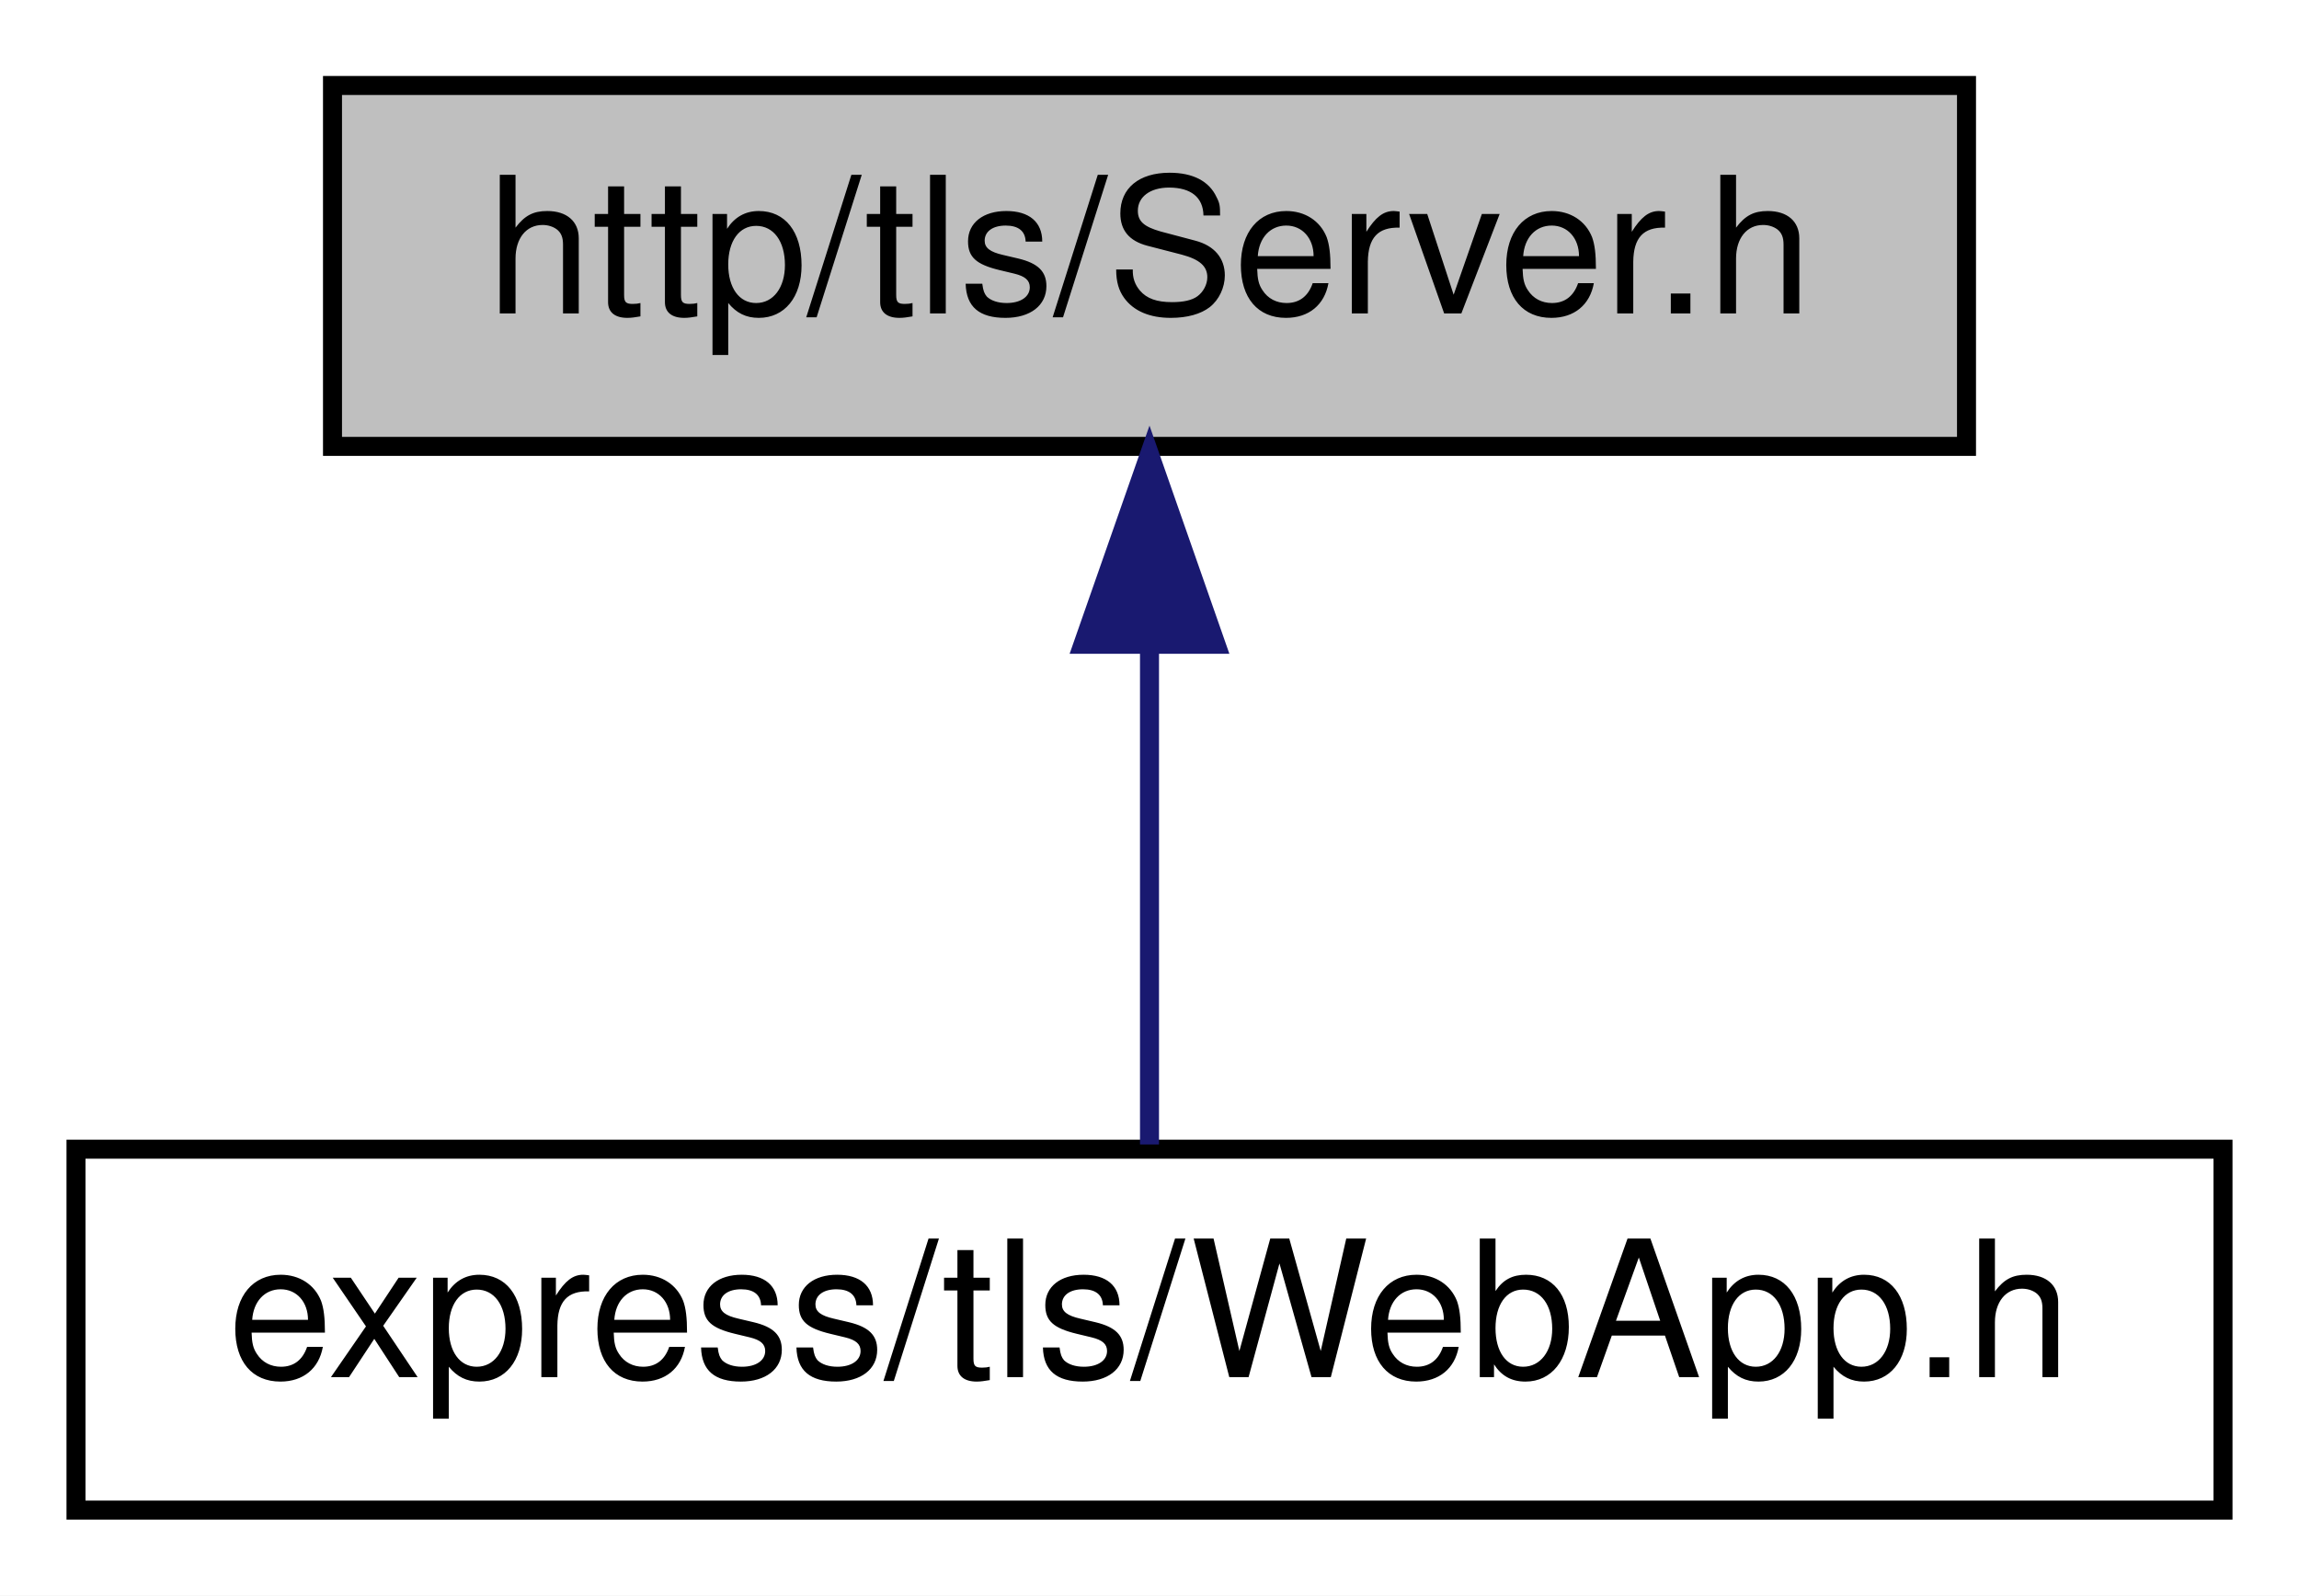
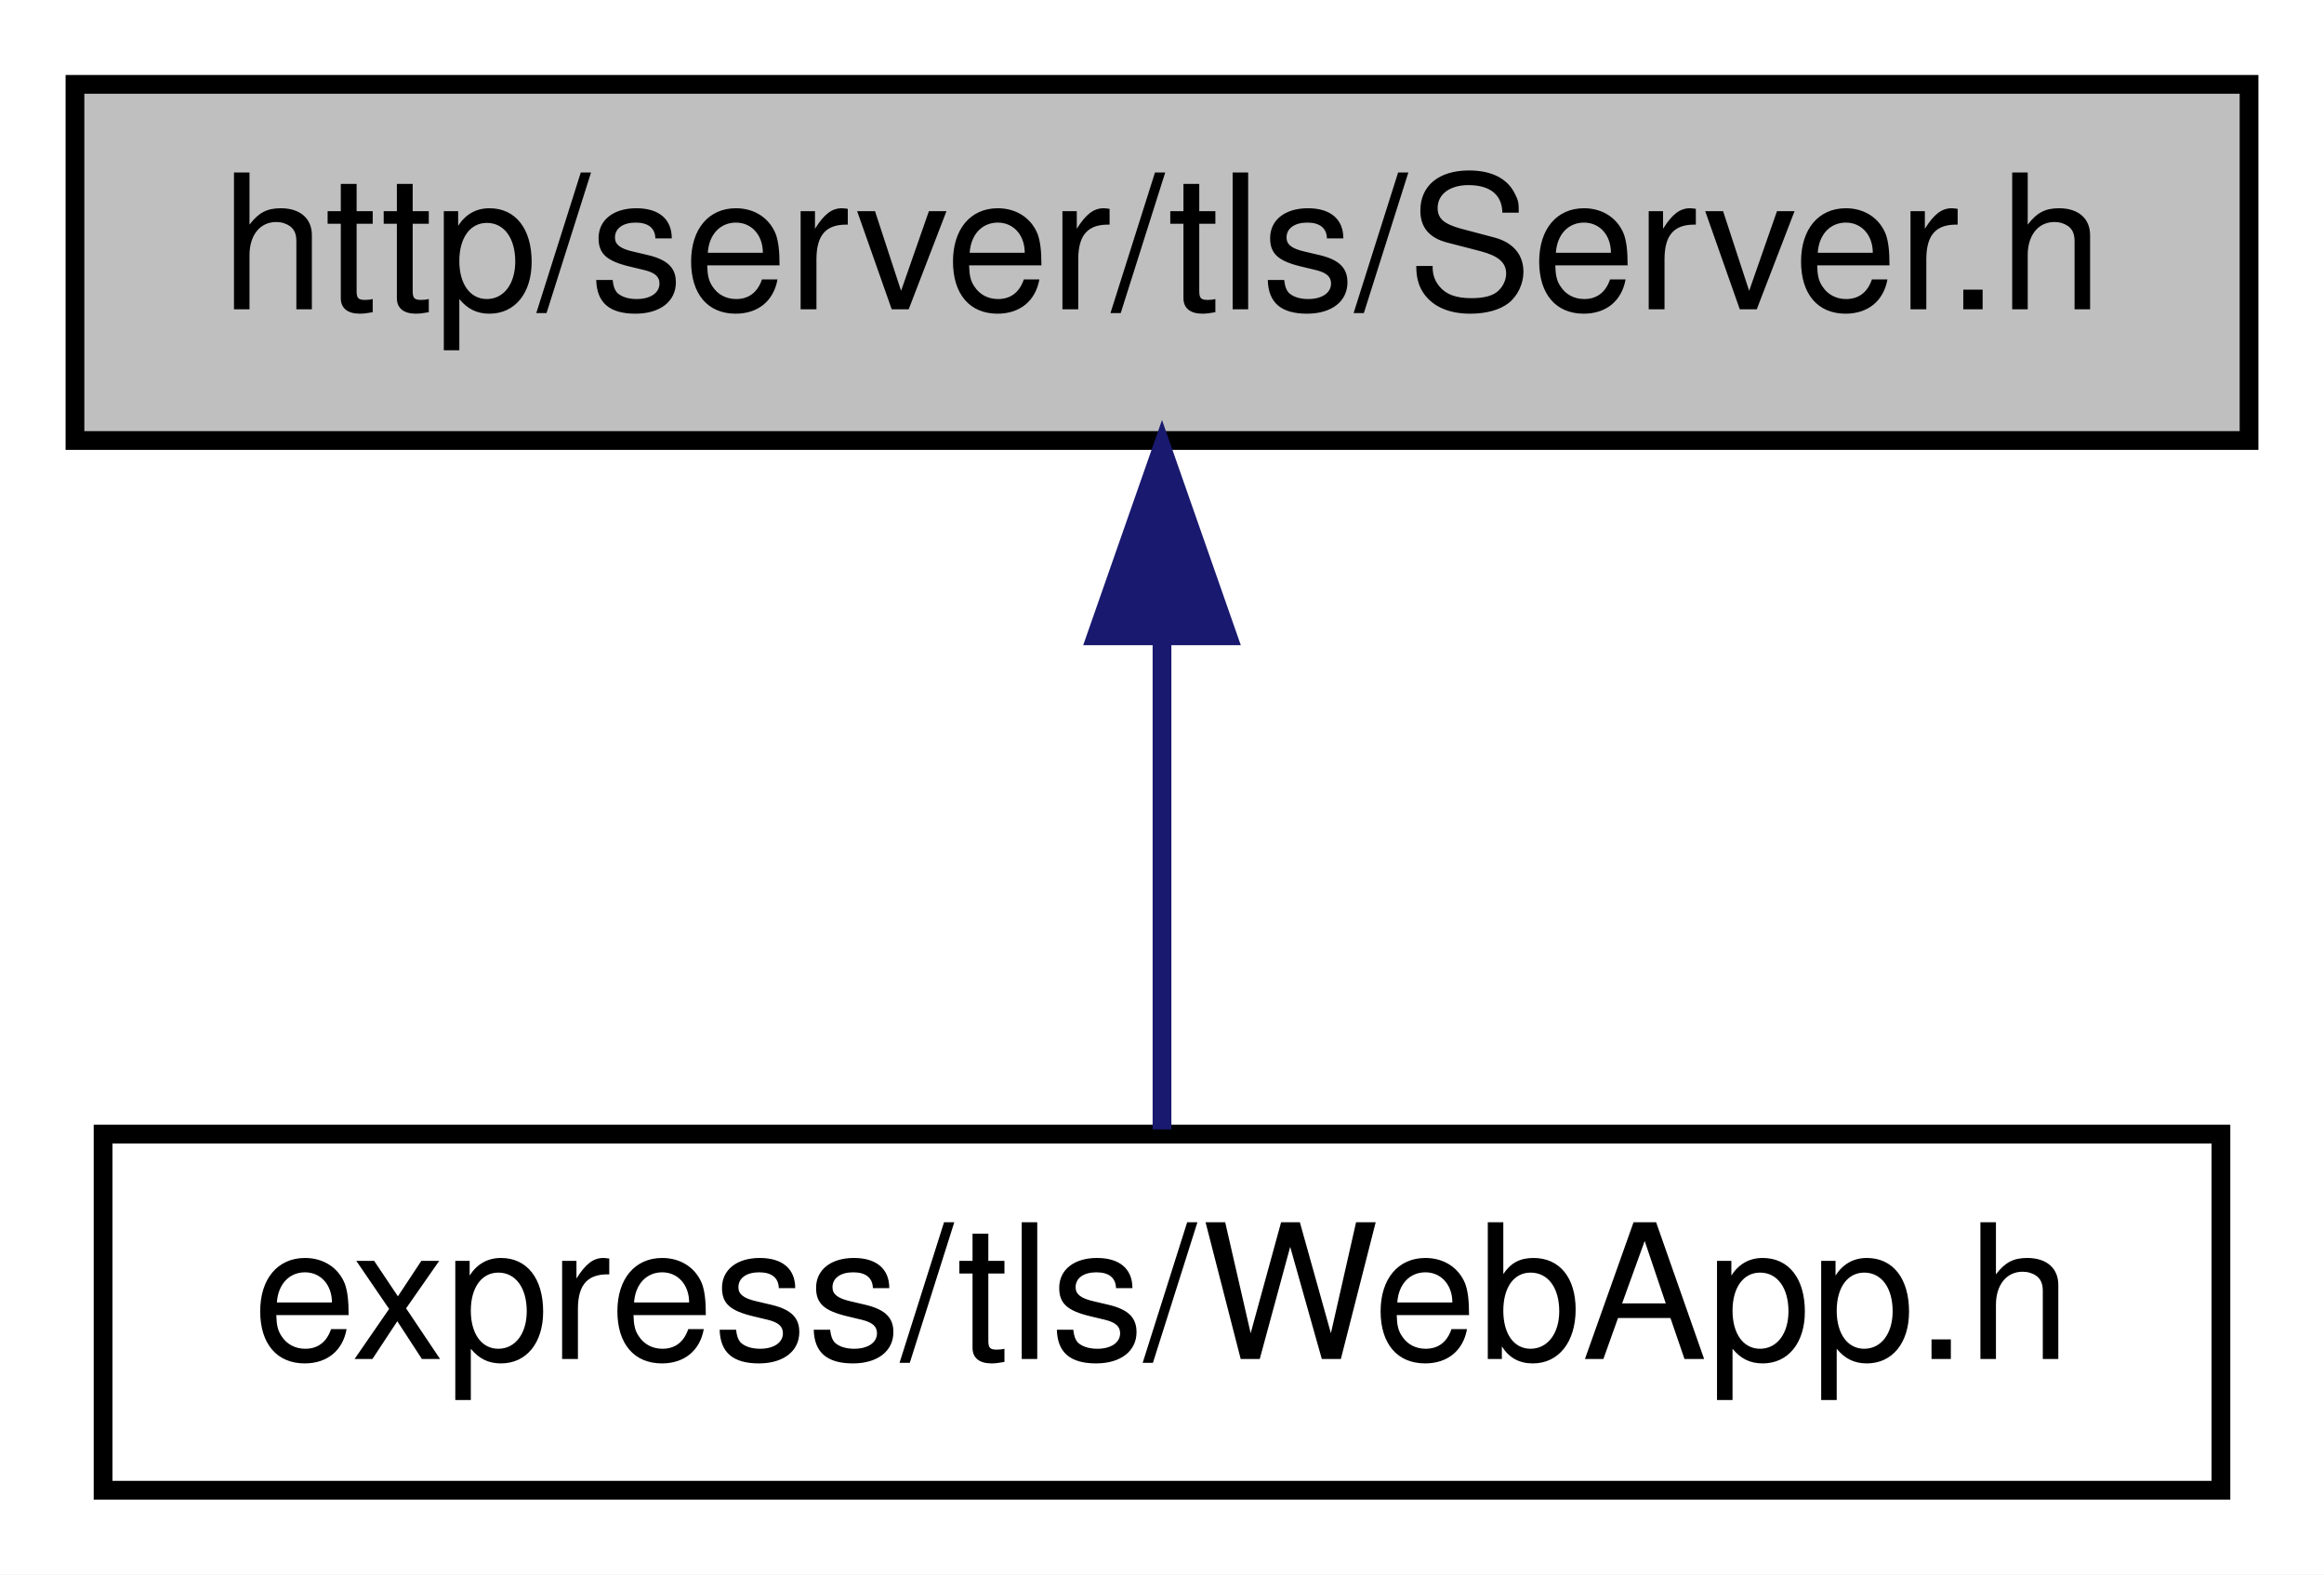
- <svg xmlns="http://www.w3.org/2000/svg" xmlns:xlink="http://www.w3.org/1999/xlink" width="121pt" height="84pt" viewBox="0.00 0.00 121.00 84.00">
+ <svg xmlns="http://www.w3.org/2000/svg" xmlns:xlink="http://www.w3.org/1999/xlink" width="124pt" height="84pt" viewBox="0.00 0.00 124.00 84.00">
  <g id="graph0" class="graph" transform="scale(1 1) rotate(0) translate(4 80)">
-     <polygon fill="white" stroke="transparent" points="-4,4 -4,-80 117,-80 117,4 -4,4" />
+     <polygon fill="white" stroke="transparent" points="-4,4 -4,-80 120,-80 120,4 -4,4" />
    <g id="node1" class="node">
      <g id="a_node1">
        <a xlink:title=" ">
-           <polygon fill="#bfbfbf" stroke="black" points="13.5,-56.5 13.5,-75.5 99.5,-75.5 99.5,-56.5 13.5,-56.5" />
-           <text text-anchor="middle" x="56.5" y="-63.5" font-family="Helvetica,sans-Serif" font-size="10.00">http/tls/Server.h</text>
+           <polygon fill="#bfbfbf" stroke="black" points="0,-56.5 0,-75.5 116,-75.5 116,-56.5 0,-56.5" />
+           <text text-anchor="middle" x="58" y="-63.5" font-family="Helvetica,sans-Serif" font-size="10.00">http/server/tls/Server.h</text>
        </a>
      </g>
    </g>
    <g id="node2" class="node">
      <g id="a_node2">
        <a xlink:href="tls_2_web_app_8h.html" target="_top" xlink:title=" ">
-           <polygon fill="white" stroke="black" points="0,-0.5 0,-19.5 113,-19.5 113,-0.5 0,-0.5" />
-           <text text-anchor="middle" x="56.5" y="-7.5" font-family="Helvetica,sans-Serif" font-size="10.00">express/tls/WebApp.h</text>
+           <polygon fill="white" stroke="black" points="1.5,-0.5 1.5,-19.5 114.5,-19.5 114.5,-0.5 1.5,-0.5" />
+           <text text-anchor="middle" x="58" y="-7.5" font-family="Helvetica,sans-Serif" font-size="10.00">express/tls/WebApp.h</text>
        </a>
      </g>
    </g>
    <g id="edge1" class="edge">
-       <path fill="none" stroke="midnightblue" d="M56.5,-45.8C56.5,-36.91 56.5,-26.78 56.5,-19.75" />
-       <polygon fill="midnightblue" stroke="midnightblue" points="53,-46.08 56.5,-56.08 60,-46.08 53,-46.08" />
+       <path fill="none" stroke="midnightblue" d="M58,-45.8C58,-36.91 58,-26.78 58,-19.75" />
+       <polygon fill="midnightblue" stroke="midnightblue" points="54.5,-46.08 58,-56.08 61.5,-46.08 54.5,-46.08" />
    </g>
  </g>
</svg>
